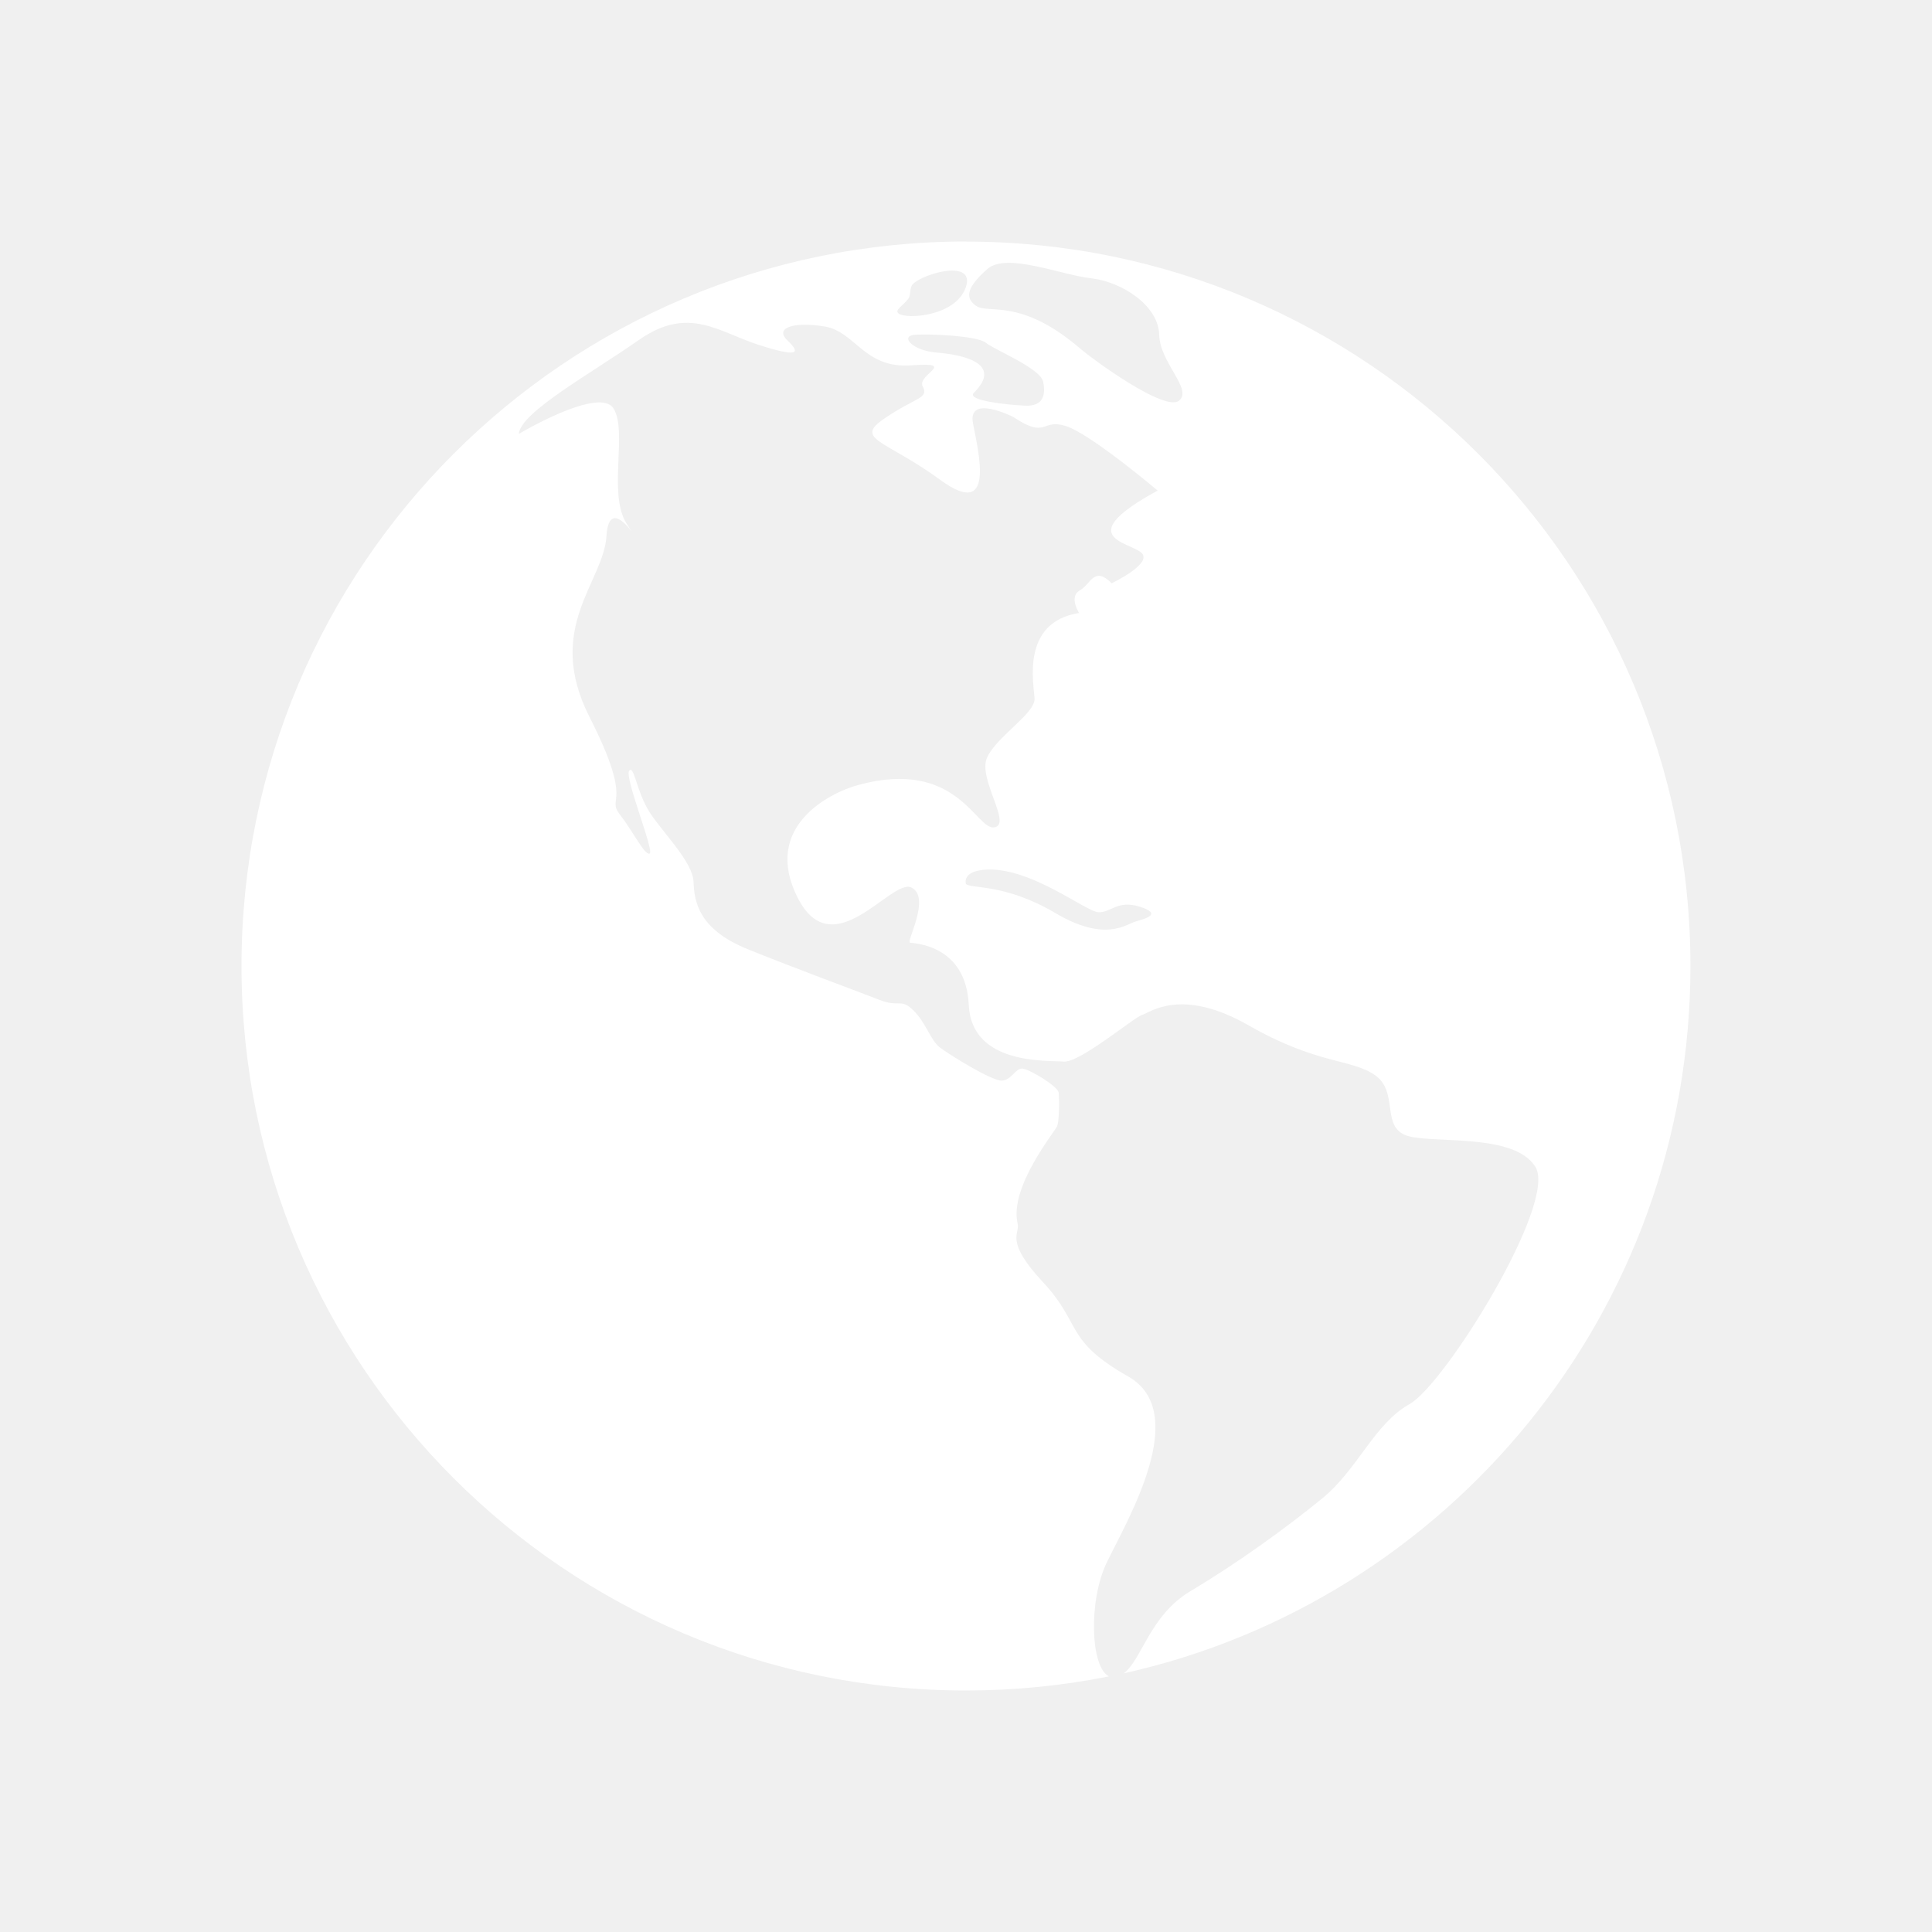
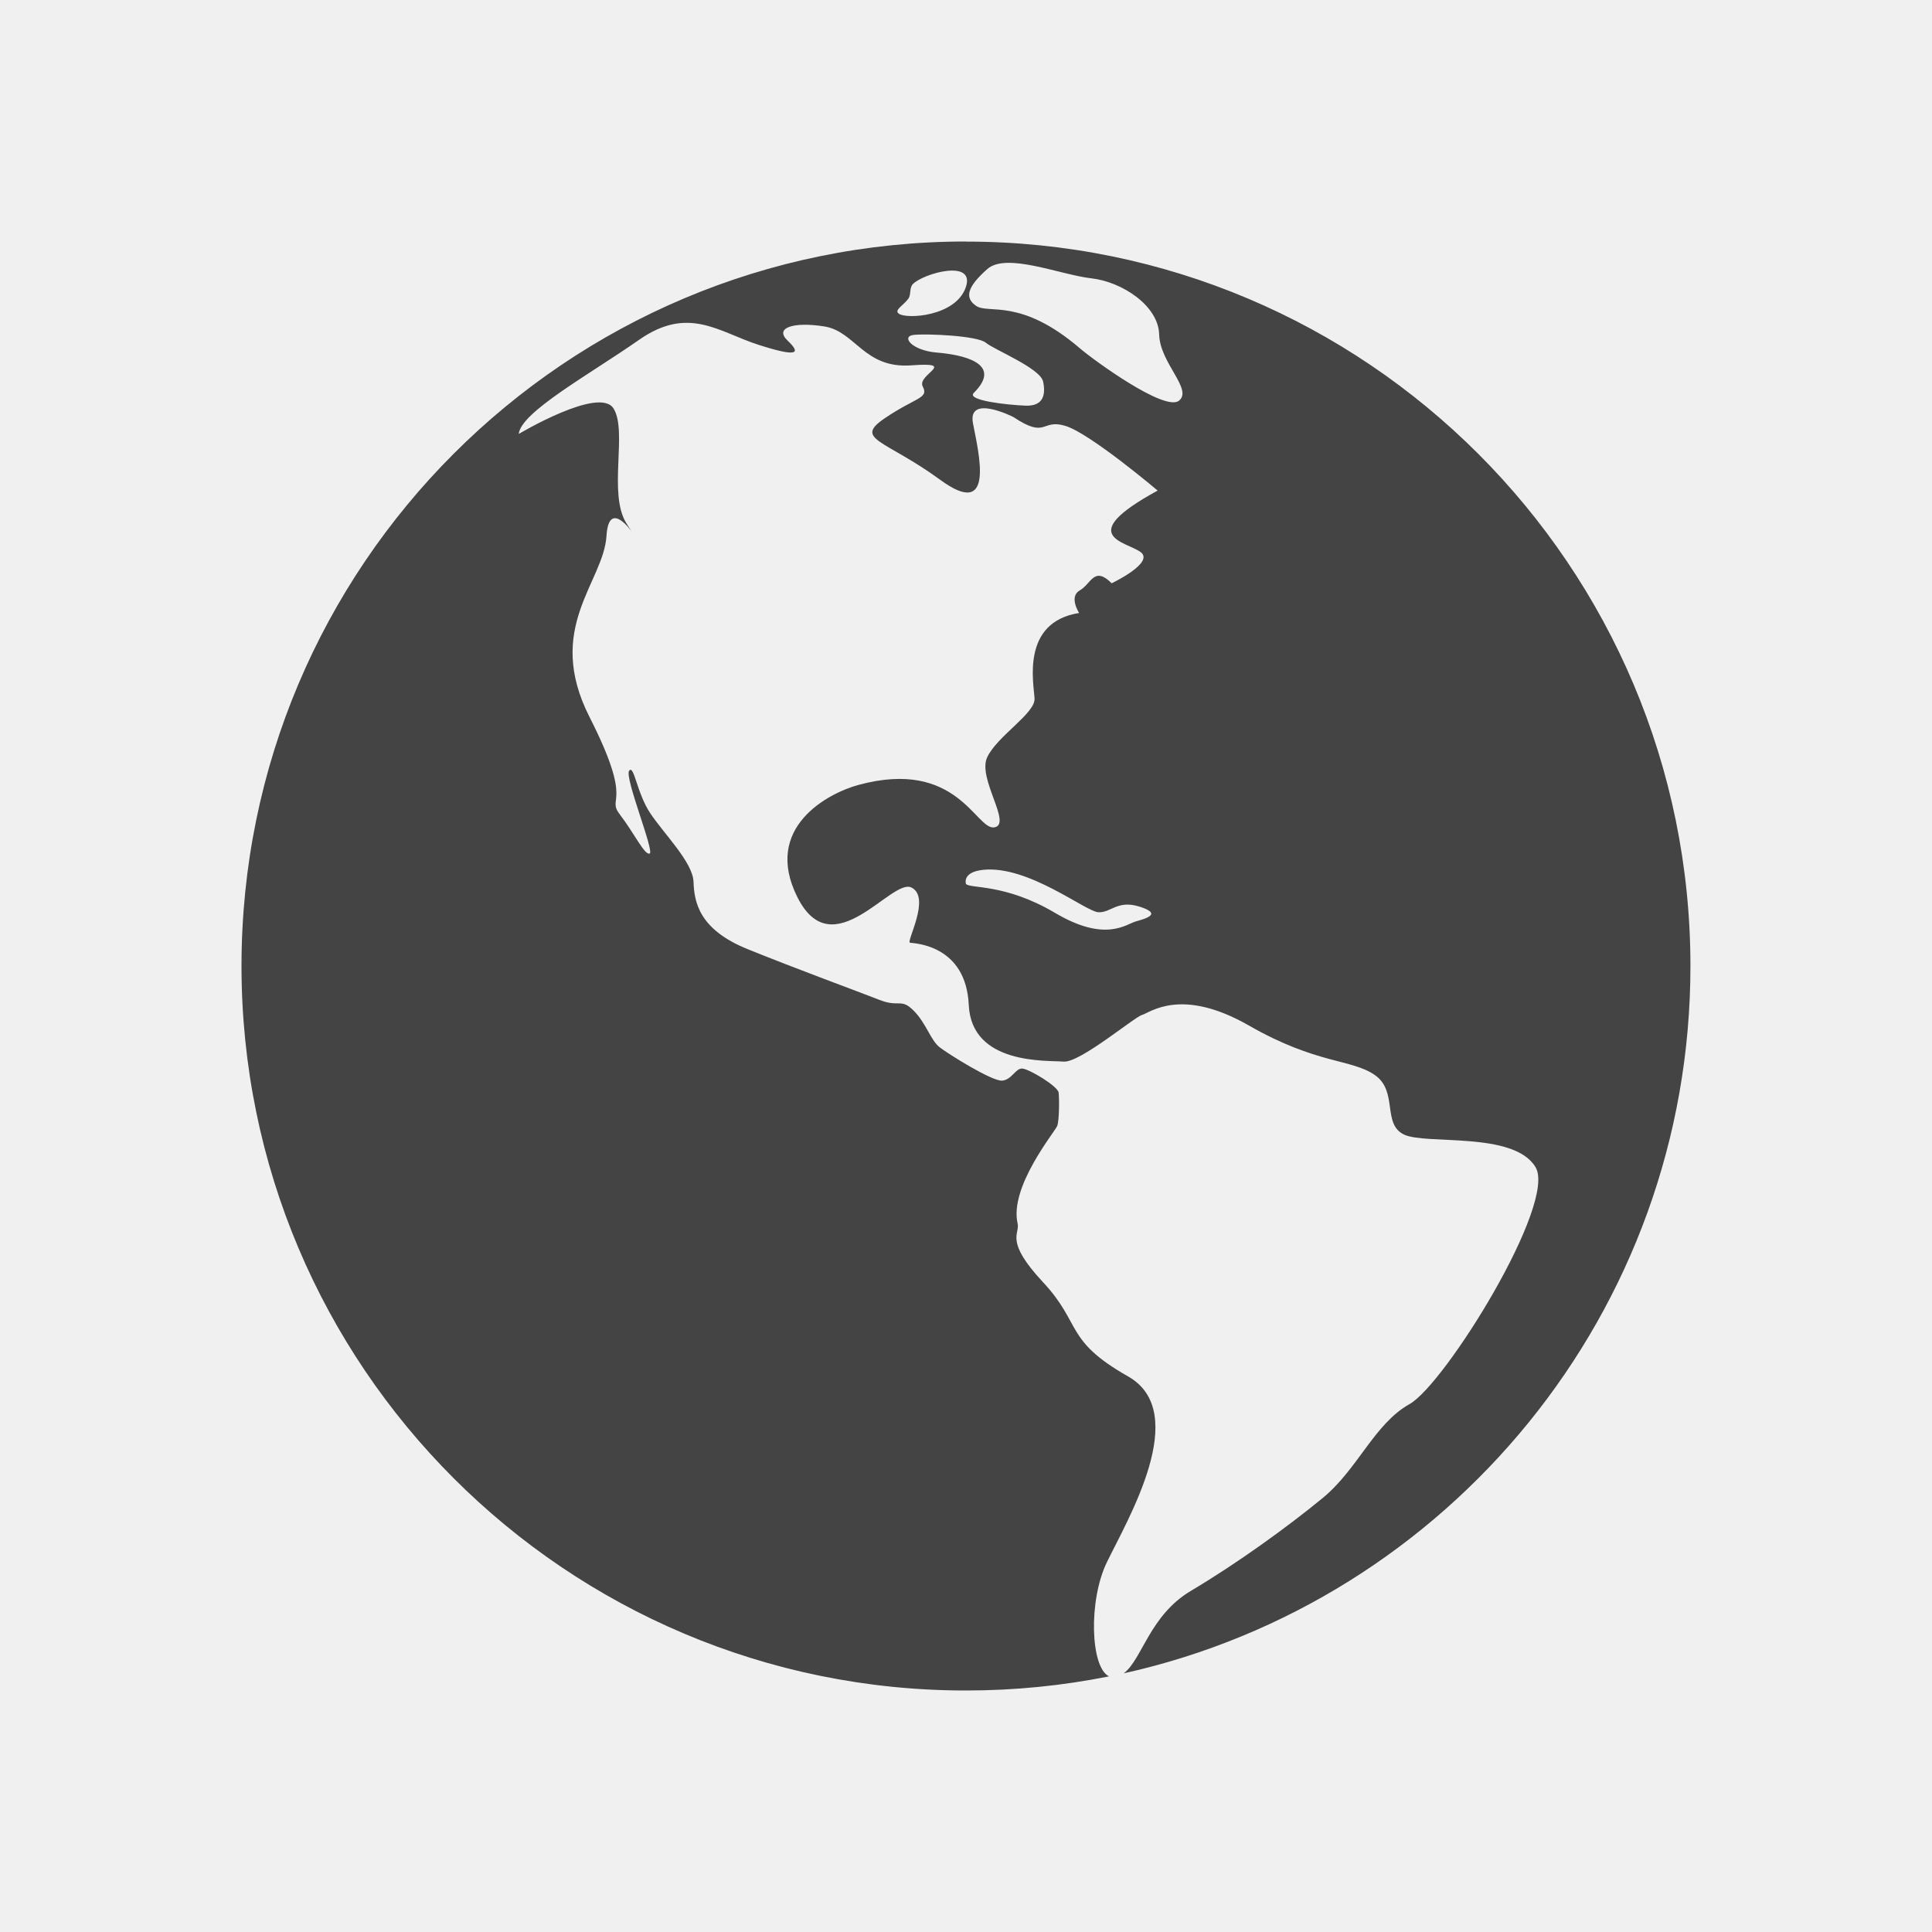
<svg xmlns="http://www.w3.org/2000/svg" version="1.1" width="60" height="60" viewBox="0 0 60 60">
-   <path fill="#ffffff" d="M30 7.5c-12.426 0-22.5 10.074-22.5 22.5s10.074 22.5 22.5 22.5c1.521 0 3.006-0.151 4.442-0.439-0.579-0.277-0.642-2.354-0.070-3.538 0.637-1.318 2.637-4.658 0.659-5.779s-1.428-1.626-2.637-2.922-0.714-1.491-0.791-1.824c-0.264-1.143 1.165-2.856 1.23-3.032s0.066-0.835 0.044-1.033-0.901-0.725-1.121-0.747-0.33 0.352-0.637 0.374-1.648-0.813-1.934-1.033-0.417-0.747-0.813-1.143-0.439-0.088-1.055-0.33-2.593-0.967-4.109-1.582-1.648-1.478-1.67-2.087-0.923-1.494-1.345-2.131c-0.422-0.637-0.5-1.516-0.654-1.318s0.791 2.505 0.637 2.571-0.483-0.637-0.923-1.208 0.461-0.264-0.945-3.032 0.439-4.18 0.527-5.625 1.187 0.527 0.615-0.396 0.044-2.856-0.396-3.56-2.944 0.791-2.944 0.791c0.066-0.681 2.197-1.846 3.735-2.922s2.477-0.242 3.713 0.154 1.318 0.264 0.901-0.132 0.176-0.593 1.143-0.439 1.23 1.318 2.703 1.208 0.154 0.286 0.352 0.659-0.22 0.33-1.187 0.989 0.022 0.659 1.736 1.912 1.187-0.835 1.011-1.758 1.252-0.198 1.252-0.198c1.055 0.703 0.86 0.039 1.629 0.28s2.854 2.005 2.854 2.005c-2.615 1.428-0.967 1.582-0.527 1.912s-0.901 0.967-0.901 0.967c-0.549-0.549-0.637 0.022-0.989 0.22s-0.022 0.703-0.022 0.703c-1.818 0.286-1.406 2.197-1.384 2.659s-1.165 1.165-1.472 1.824 0.791 2.087 0.22 2.175-1.143-2.153-4.219-1.318c-0.927 0.252-2.988 1.318-1.89 3.494s2.922-0.615 3.538-0.308-0.176 1.692-0.044 1.714 1.736 0.060 1.824 1.934 2.439 1.714 2.944 1.758 2.197-1.384 2.439-1.45 1.208-0.879 3.318 0.33 3.186 1.033 3.911 1.538 0.22 1.516 0.901 1.846 3.406-0.11 4.087 1.011-2.813 6.746-3.911 7.361-1.604 2.021-2.703 2.922-2.637 2.016-4.087 2.878c-1.284 0.763-1.515 2.131-2.086 2.562 10.070-2.237 17.599-11.221 17.599-21.964 0-12.426-10.074-22.5-22.5-22.5zM35.273 28.616c-0.308 0.088-0.945 0.659-2.505-0.264s-2.637-0.747-2.769-0.901c0 0-0.132-0.374 0.549-0.439 1.399-0.135 3.164 1.296 3.56 1.318s0.593-0.396 1.296-0.169c0.703 0.226 0.176 0.367-0.132 0.455zM27.913 9.741c-0.153-0.111 0.127-0.24 0.294-0.461 0.096-0.128 0.025-0.341 0.146-0.461 0.33-0.33 1.956-0.791 1.638 0.11s-1.835 0.989-2.077 0.813zM31.846 12.598c-0.549-0.022-1.842-0.159-1.604-0.396 0.928-0.923-0.352-1.187-1.143-1.252s-1.121-0.505-0.725-0.549 1.978 0.022 2.241 0.242 1.692 0.791 1.78 1.208 0 0.769-0.549 0.747zM36.614 12.444c-0.439 0.352-2.651-1.261-3.076-1.626-1.846-1.582-2.834-1.055-3.222-1.318s-0.25-0.615 0.344-1.143 2.263 0.176 3.23 0.286 2.087 0.857 2.109 1.745c0.022 0.888 1.055 1.705 0.615 2.056z" />
+   <path fill="#444444" d="M30 7.5c-12.426 0-22.5 10.074-22.5 22.5s10.074 22.5 22.5 22.5c1.521 0 3.006-0.151 4.442-0.439-0.579-0.277-0.642-2.354-0.070-3.538 0.637-1.318 2.637-4.658 0.659-5.779s-1.428-1.626-2.637-2.922-0.714-1.491-0.791-1.824c-0.264-1.143 1.165-2.856 1.23-3.032s0.066-0.835 0.044-1.033-0.901-0.725-1.121-0.747-0.33 0.352-0.637 0.374-1.648-0.813-1.934-1.033-0.417-0.747-0.813-1.143-0.439-0.088-1.055-0.33-2.593-0.967-4.109-1.582-1.648-1.478-1.67-2.087-0.923-1.494-1.345-2.131c-0.422-0.637-0.5-1.516-0.654-1.318s0.791 2.505 0.637 2.571-0.483-0.637-0.923-1.208 0.461-0.264-0.945-3.032 0.439-4.18 0.527-5.625 1.187 0.527 0.615-0.396 0.044-2.856-0.396-3.56-2.944 0.791-2.944 0.791c0.066-0.681 2.197-1.846 3.735-2.922s2.477-0.242 3.713 0.154 1.318 0.264 0.901-0.132 0.176-0.593 1.143-0.439 1.23 1.318 2.703 1.208 0.154 0.286 0.352 0.659-0.22 0.33-1.187 0.989 0.022 0.659 1.736 1.912 1.187-0.835 1.011-1.758 1.252-0.198 1.252-0.198c1.055 0.703 0.86 0.039 1.629 0.28s2.854 2.005 2.854 2.005c-2.615 1.428-0.967 1.582-0.527 1.912s-0.901 0.967-0.901 0.967c-0.549-0.549-0.637 0.022-0.989 0.22s-0.022 0.703-0.022 0.703c-1.818 0.286-1.406 2.197-1.384 2.659s-1.165 1.165-1.472 1.824 0.791 2.087 0.22 2.175-1.143-2.153-4.219-1.318c-0.927 0.252-2.988 1.318-1.89 3.494s2.922-0.615 3.538-0.308-0.176 1.692-0.044 1.714 1.736 0.060 1.824 1.934 2.439 1.714 2.944 1.758 2.197-1.384 2.439-1.45 1.208-0.879 3.318 0.33 3.186 1.033 3.911 1.538 0.22 1.516 0.901 1.846 3.406-0.11 4.087 1.011-2.813 6.746-3.911 7.361-1.604 2.021-2.703 2.922-2.637 2.016-4.087 2.878c-1.284 0.763-1.515 2.131-2.086 2.562 10.070-2.237 17.599-11.221 17.599-21.964 0-12.426-10.074-22.5-22.5-22.5zM35.273 28.616c-0.308 0.088-0.945 0.659-2.505-0.264s-2.637-0.747-2.769-0.901c0 0-0.132-0.374 0.549-0.439 1.399-0.135 3.164 1.296 3.56 1.318s0.593-0.396 1.296-0.169c0.703 0.226 0.176 0.367-0.132 0.455zM27.913 9.741c-0.153-0.111 0.127-0.24 0.294-0.461 0.096-0.128 0.025-0.341 0.146-0.461 0.33-0.33 1.956-0.791 1.638 0.11s-1.835 0.989-2.077 0.813zM31.846 12.598c-0.549-0.022-1.842-0.159-1.604-0.396 0.928-0.923-0.352-1.187-1.143-1.252s-1.121-0.505-0.725-0.549 1.978 0.022 2.241 0.242 1.692 0.791 1.78 1.208 0 0.769-0.549 0.747zM36.614 12.444c-0.439 0.352-2.651-1.261-3.076-1.626-1.846-1.582-2.834-1.055-3.222-1.318s-0.25-0.615 0.344-1.143 2.263 0.176 3.23 0.286 2.087 0.857 2.109 1.745c0.022 0.888 1.055 1.705 0.615 2.056z" />
</svg>
